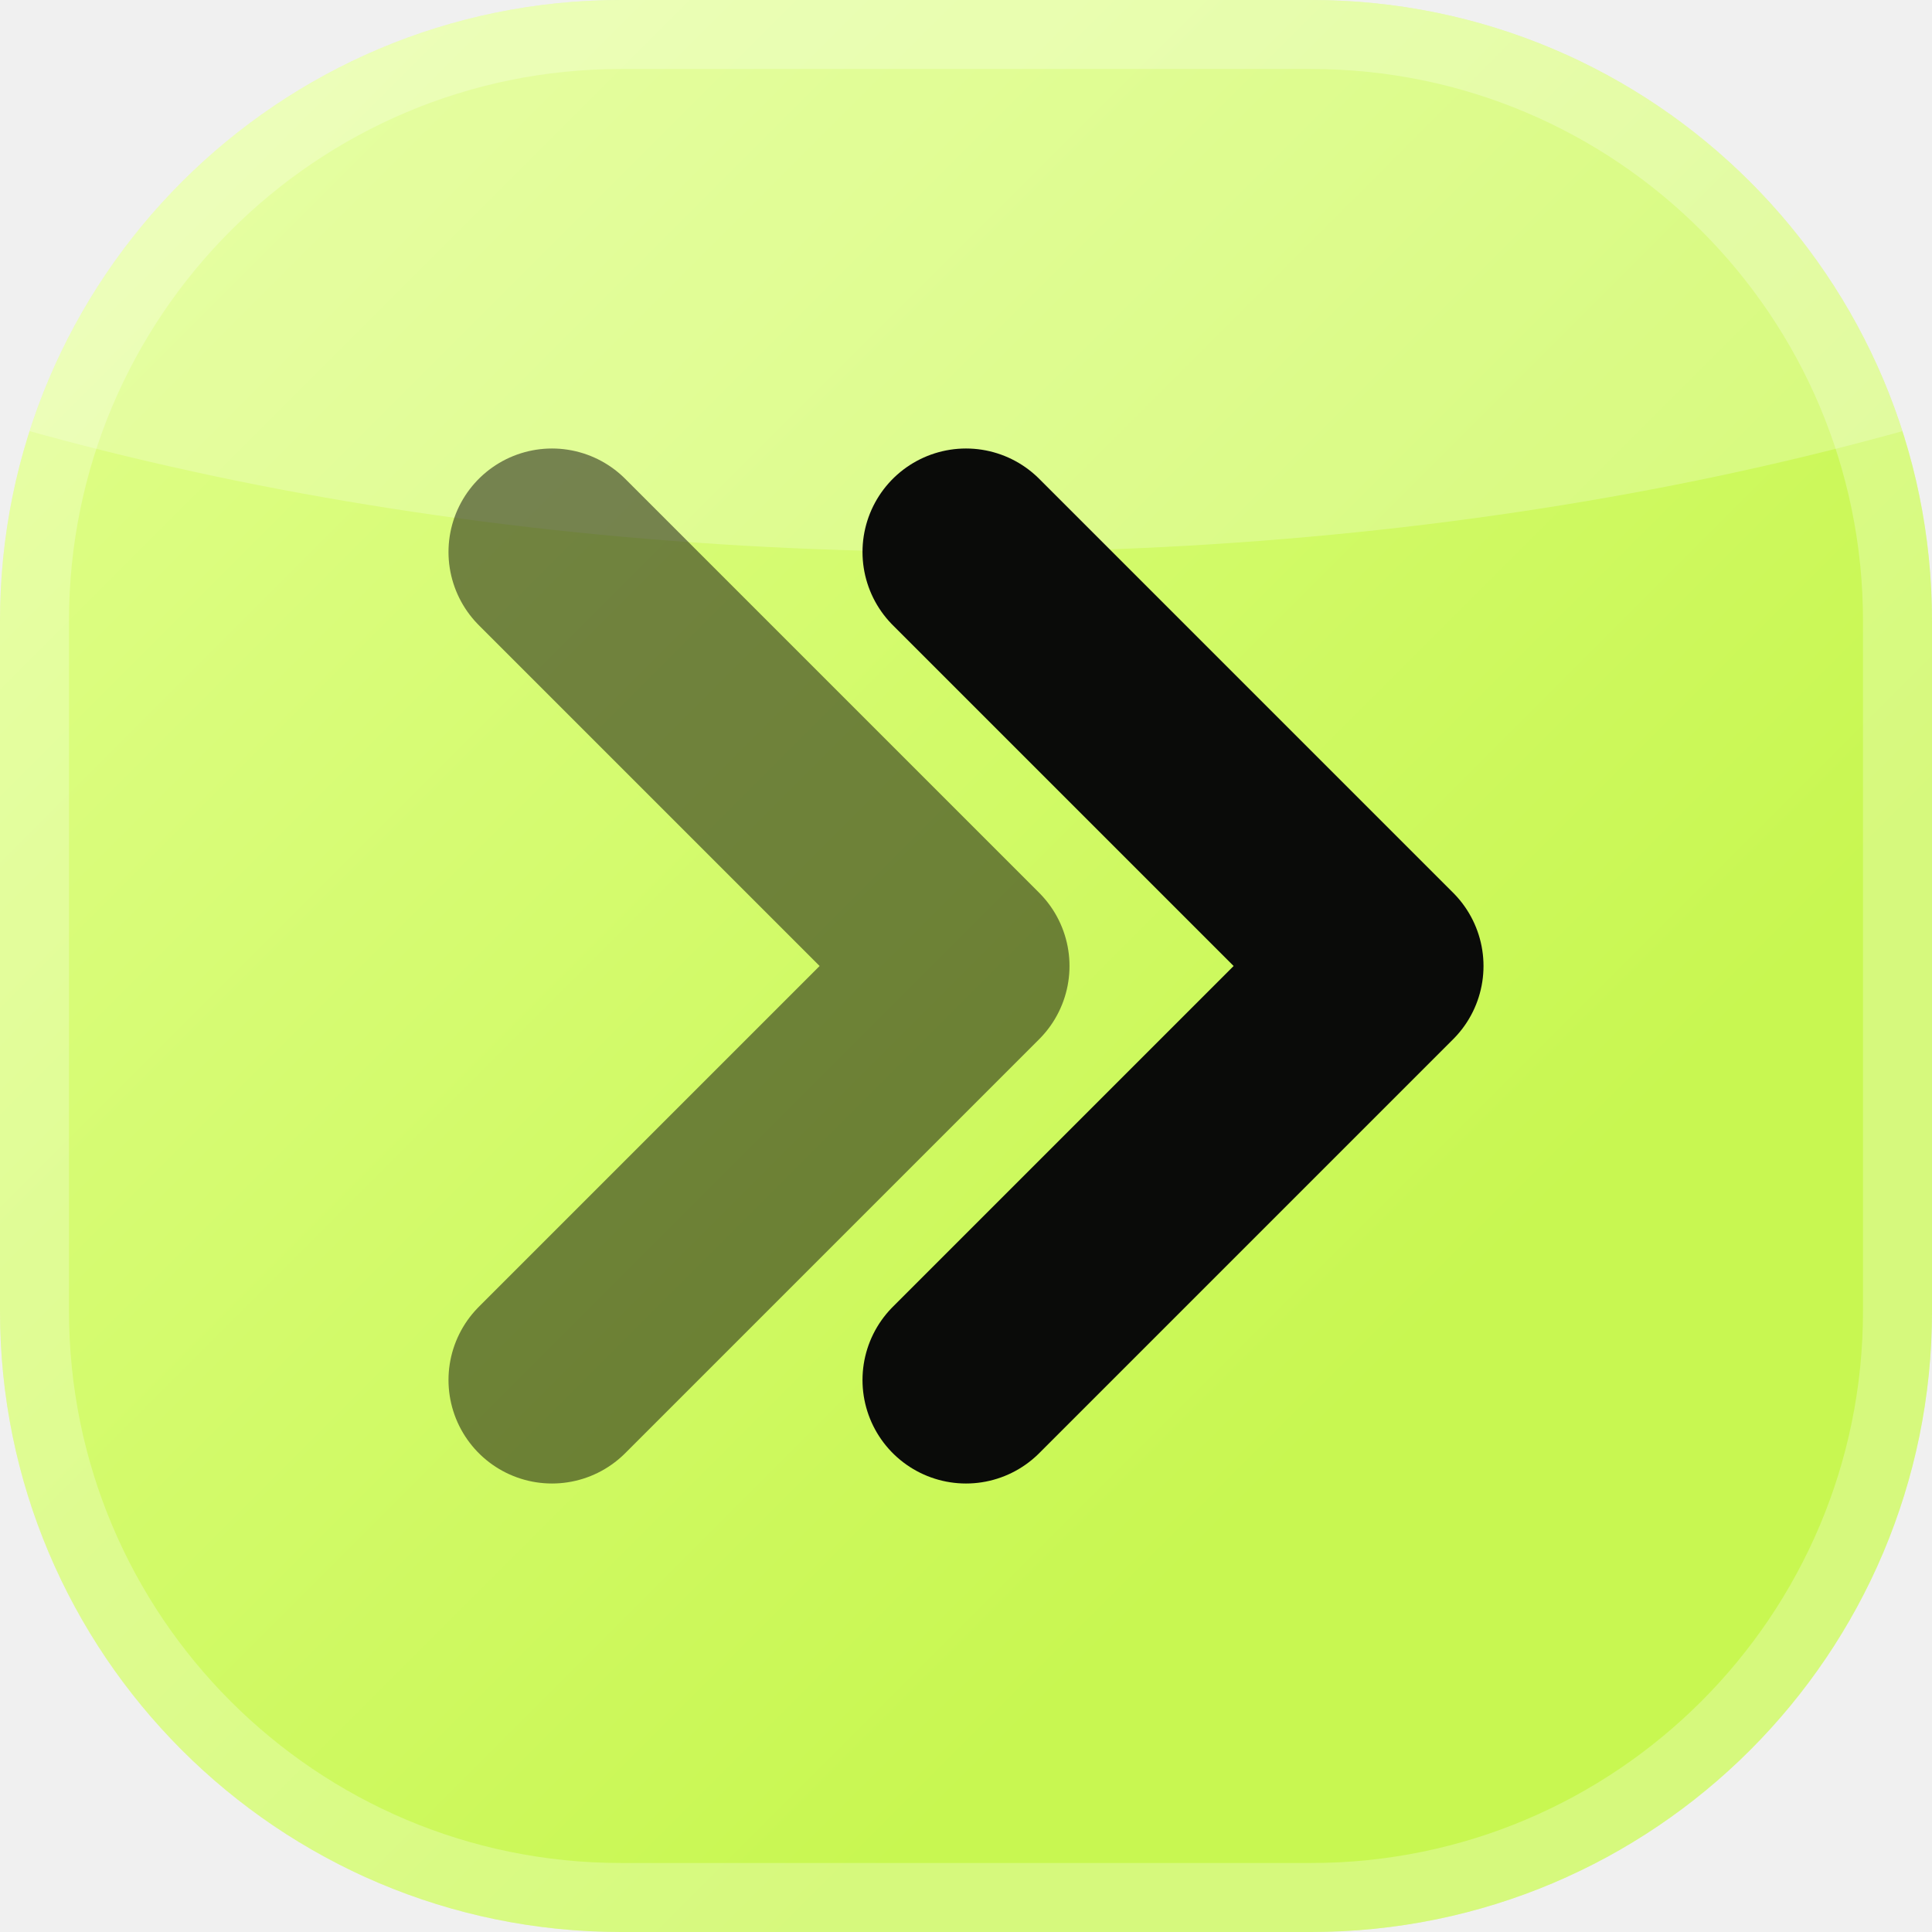
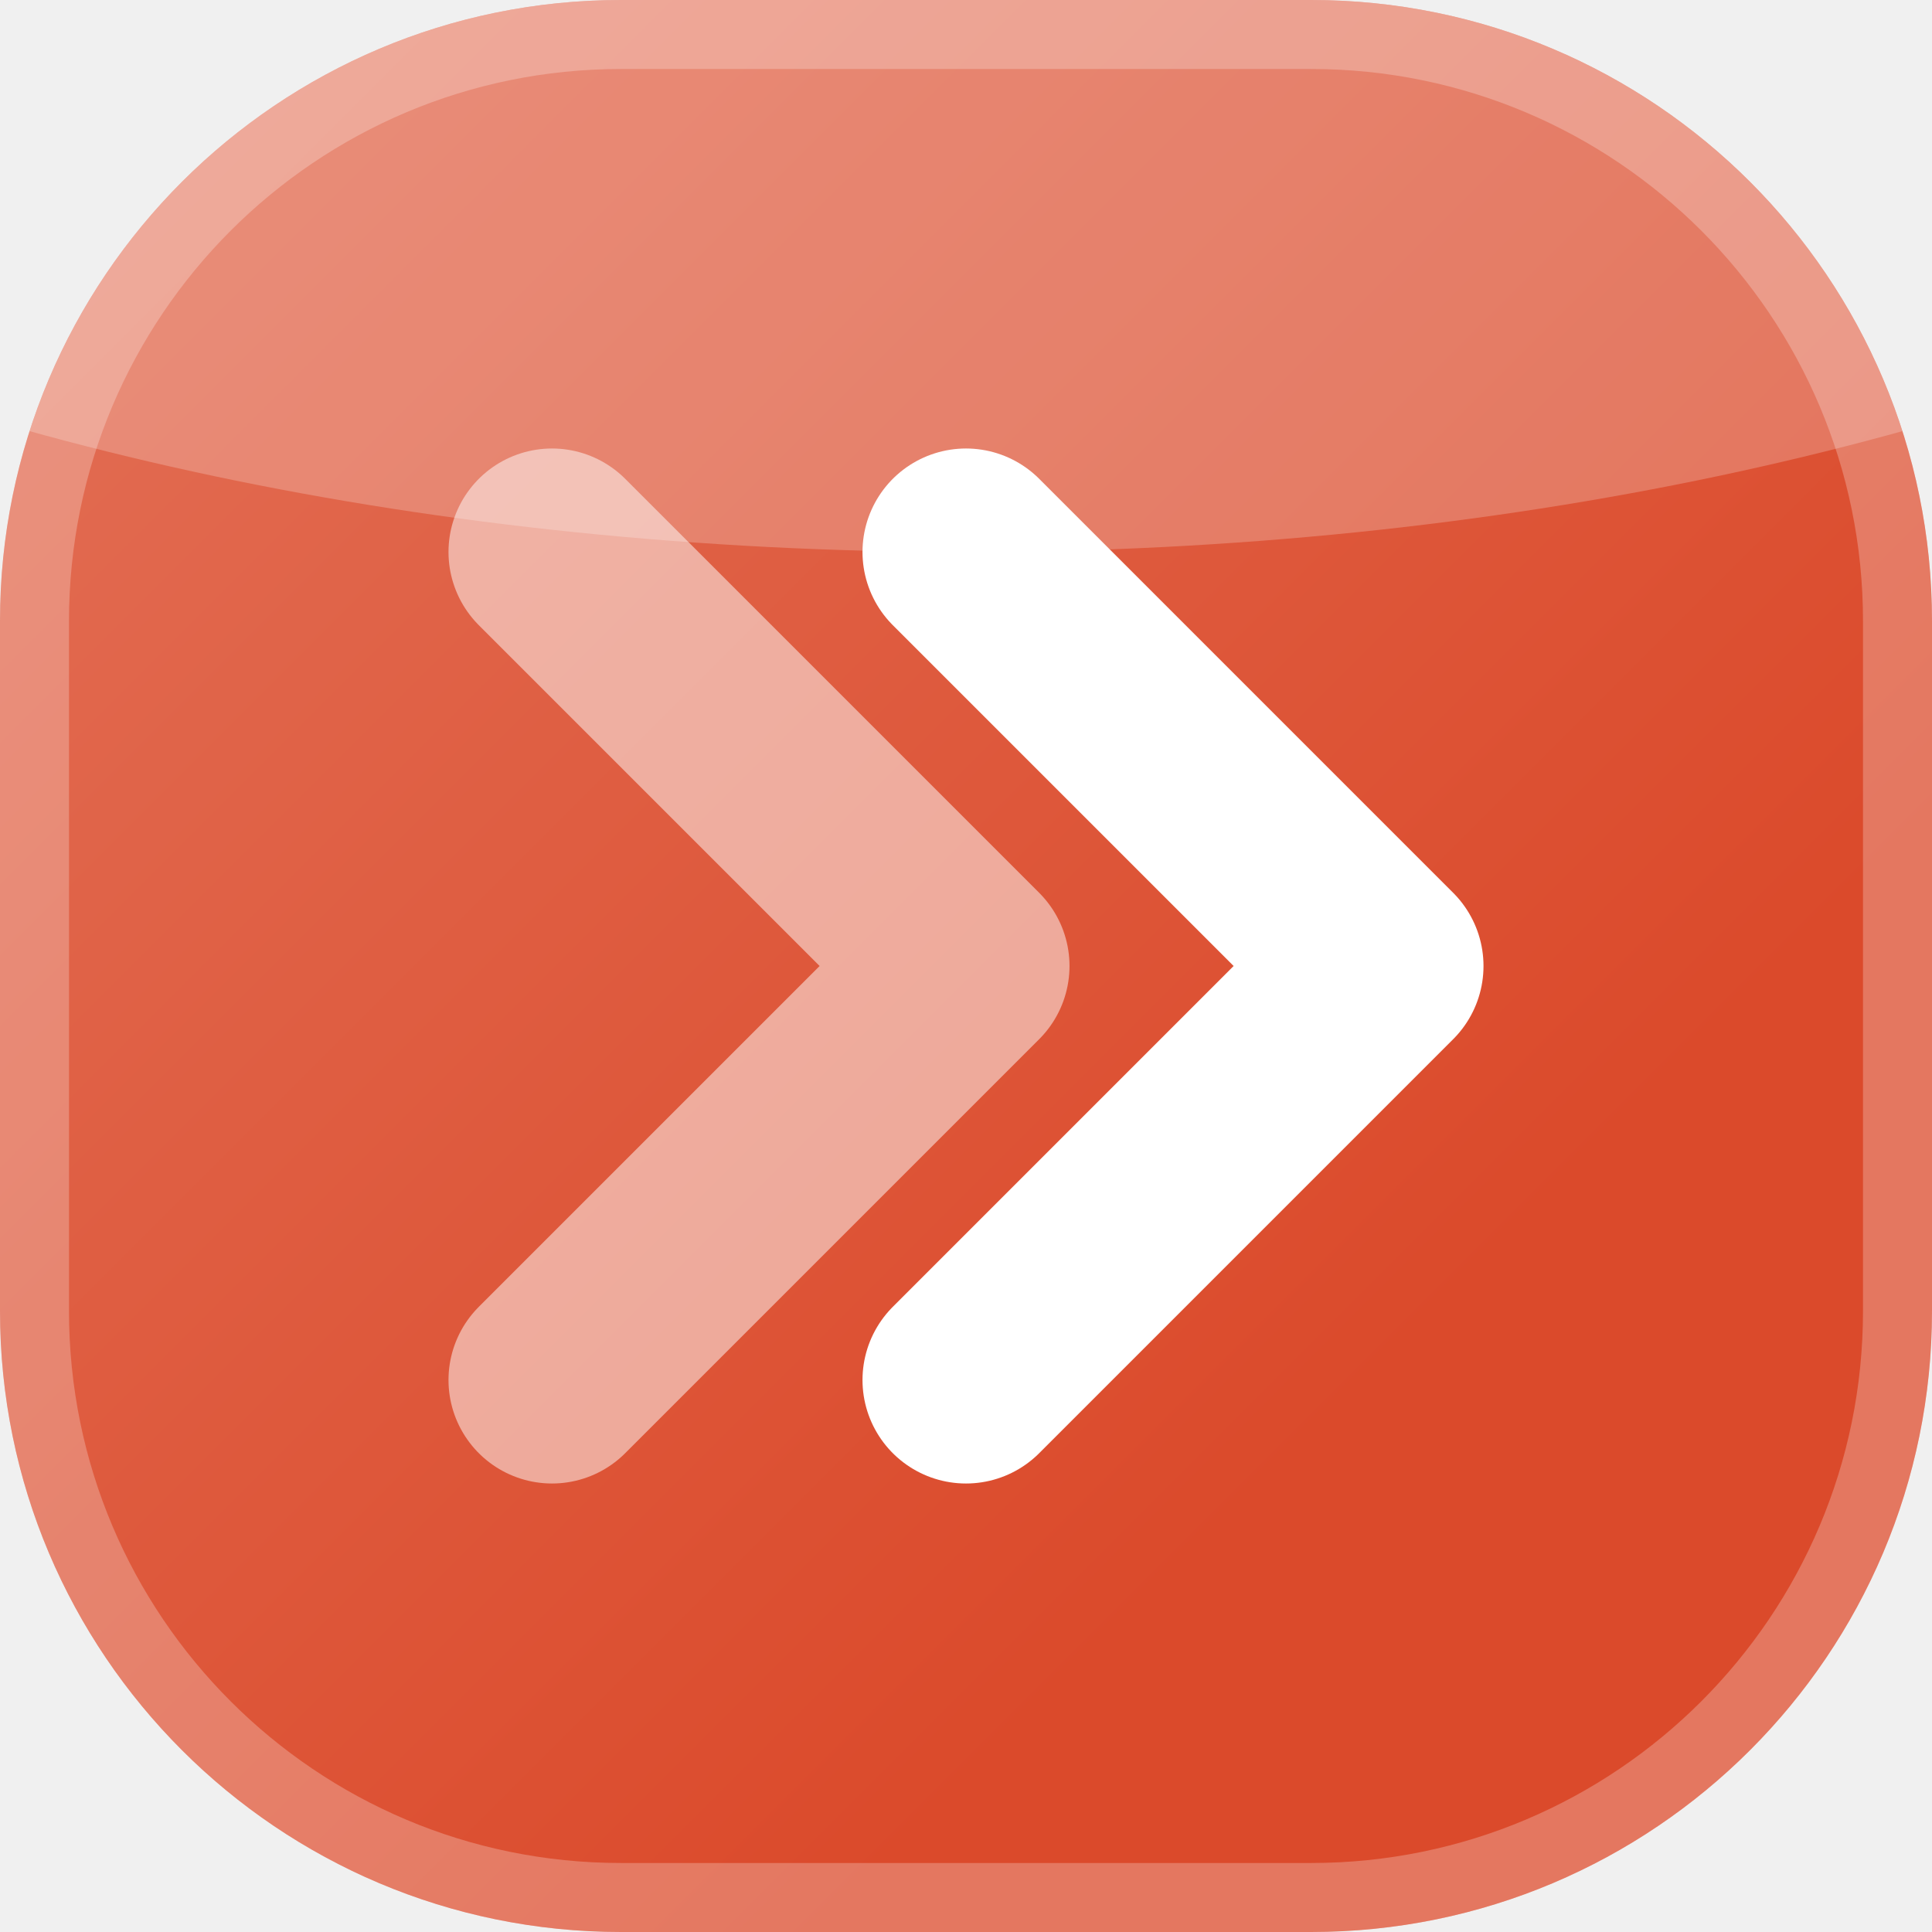
<svg xmlns="http://www.w3.org/2000/svg" preserveAspectRatio="none" overflow="visible" style="display: block;" width="28" height="28" viewBox="0 0 28 28" fill="none">
  <g id="Avatar">
    <g clip-path="url(#clip0_0_9)">
      <rect width="28" height="28" rx="9" fill="url(#paint0_linear_0_9)" />
      <ellipse id="Shine" cx="14" cy="-6" rx="28" ry="14" fill="white" fill-opacity="0.22" />
      <g id="Frame">
-         <path id="Vector" d="M8 8L14 14L8 20" stroke="#0A0B09" stroke-opacity="0.5" stroke-width="3" stroke-linecap="round" stroke-linejoin="round" />
-         <path id="Vector_2" d="M14 8L20 14L14 20" stroke="#0A0B09" stroke-width="3" stroke-linecap="round" stroke-linejoin="round" />
+         <path id="Vector" d="M8 8L14 14L8 20" stroke="#ffffff" stroke-opacity="0.5" stroke-width="3" stroke-linecap="round" stroke-linejoin="round" />
+         <path id="Vector_2" d="M14 8L20 14L14 20" stroke="#ffffff" stroke-width="3" stroke-linecap="round" stroke-linejoin="round" />
      </g>
    </g>
    <rect x="0.5" y="0.5" width="27" height="27" rx="8.5" stroke="white" stroke-opacity="0.25" />
  </g>
  <defs>
    <linearGradient id="paint0_linear_0_9" x1="-6" y1="6" x2="14" y2="26" gradientUnits="userSpaceOnUse">
-       <stop stop-color="#E2FF8F" />
-       <stop offset="1" stop-color="#C8F751" />
+       <stop stop-color="#e37158" />
+       <stop offset="1" stop-color="#db4a2b" />
    </linearGradient>
    <clipPath id="clip0_0_9">
      <rect width="28" height="28" rx="9" fill="white" />
    </clipPath>
  </defs>
</svg>
